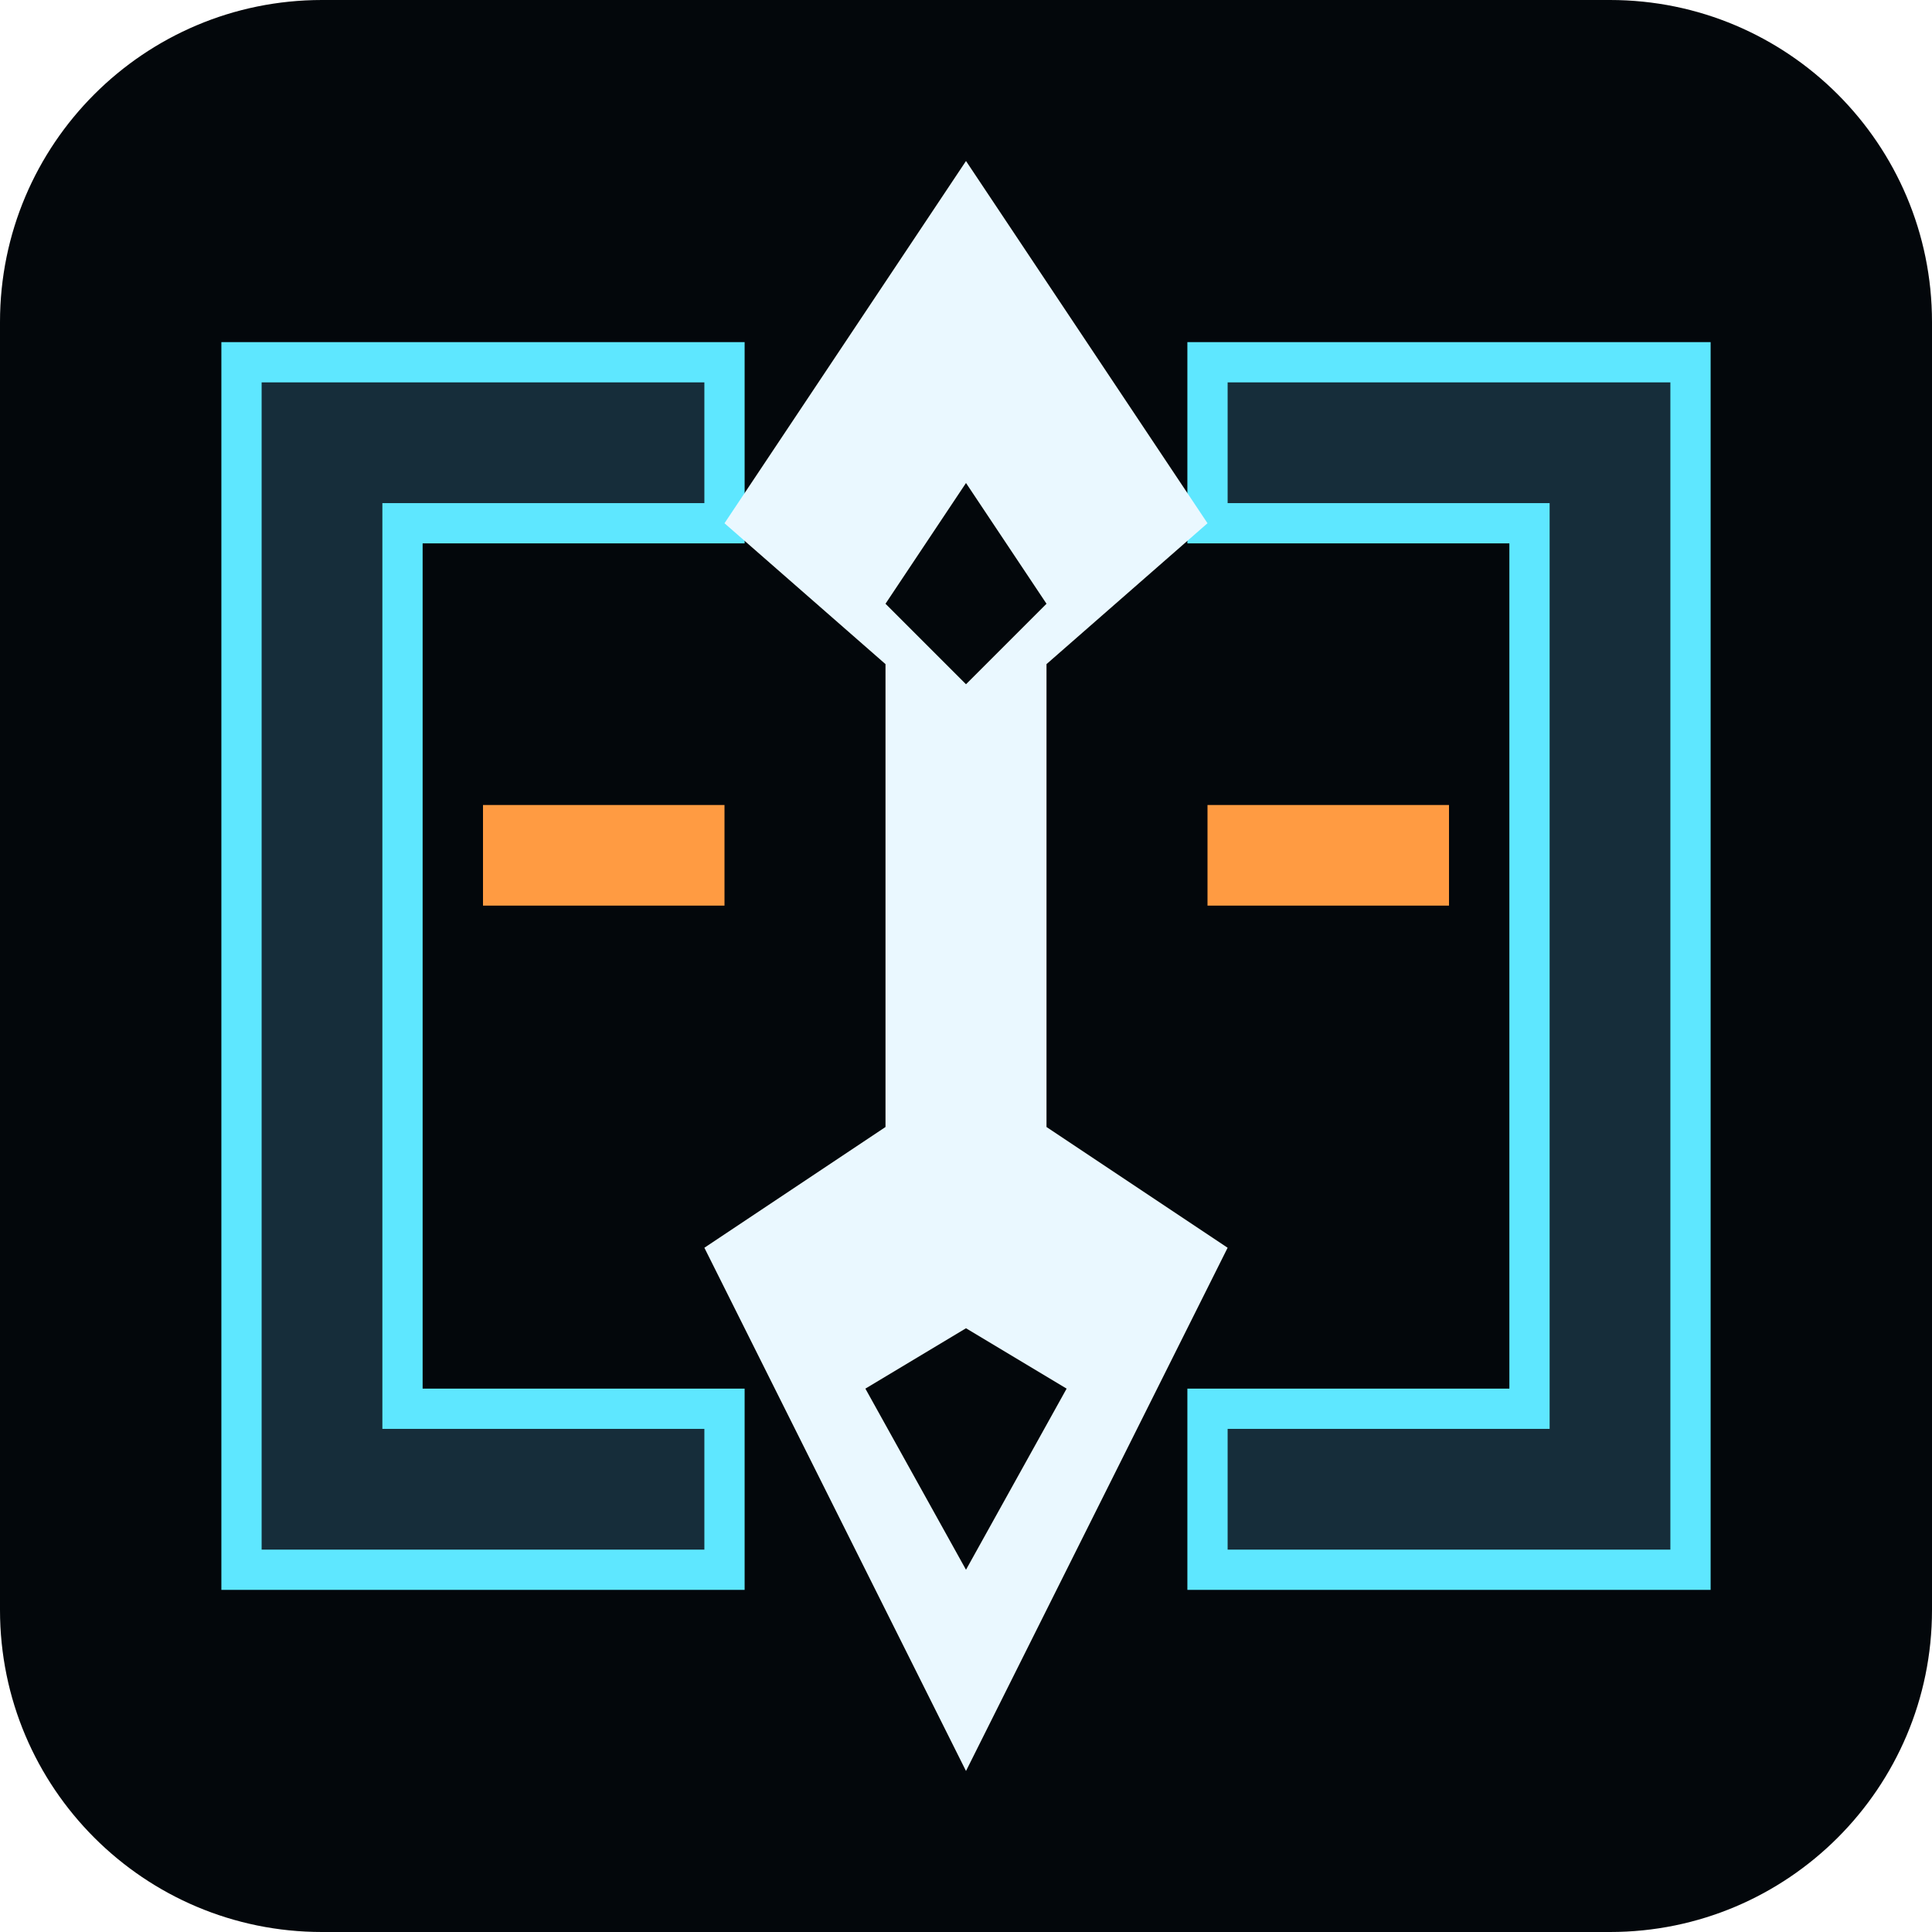
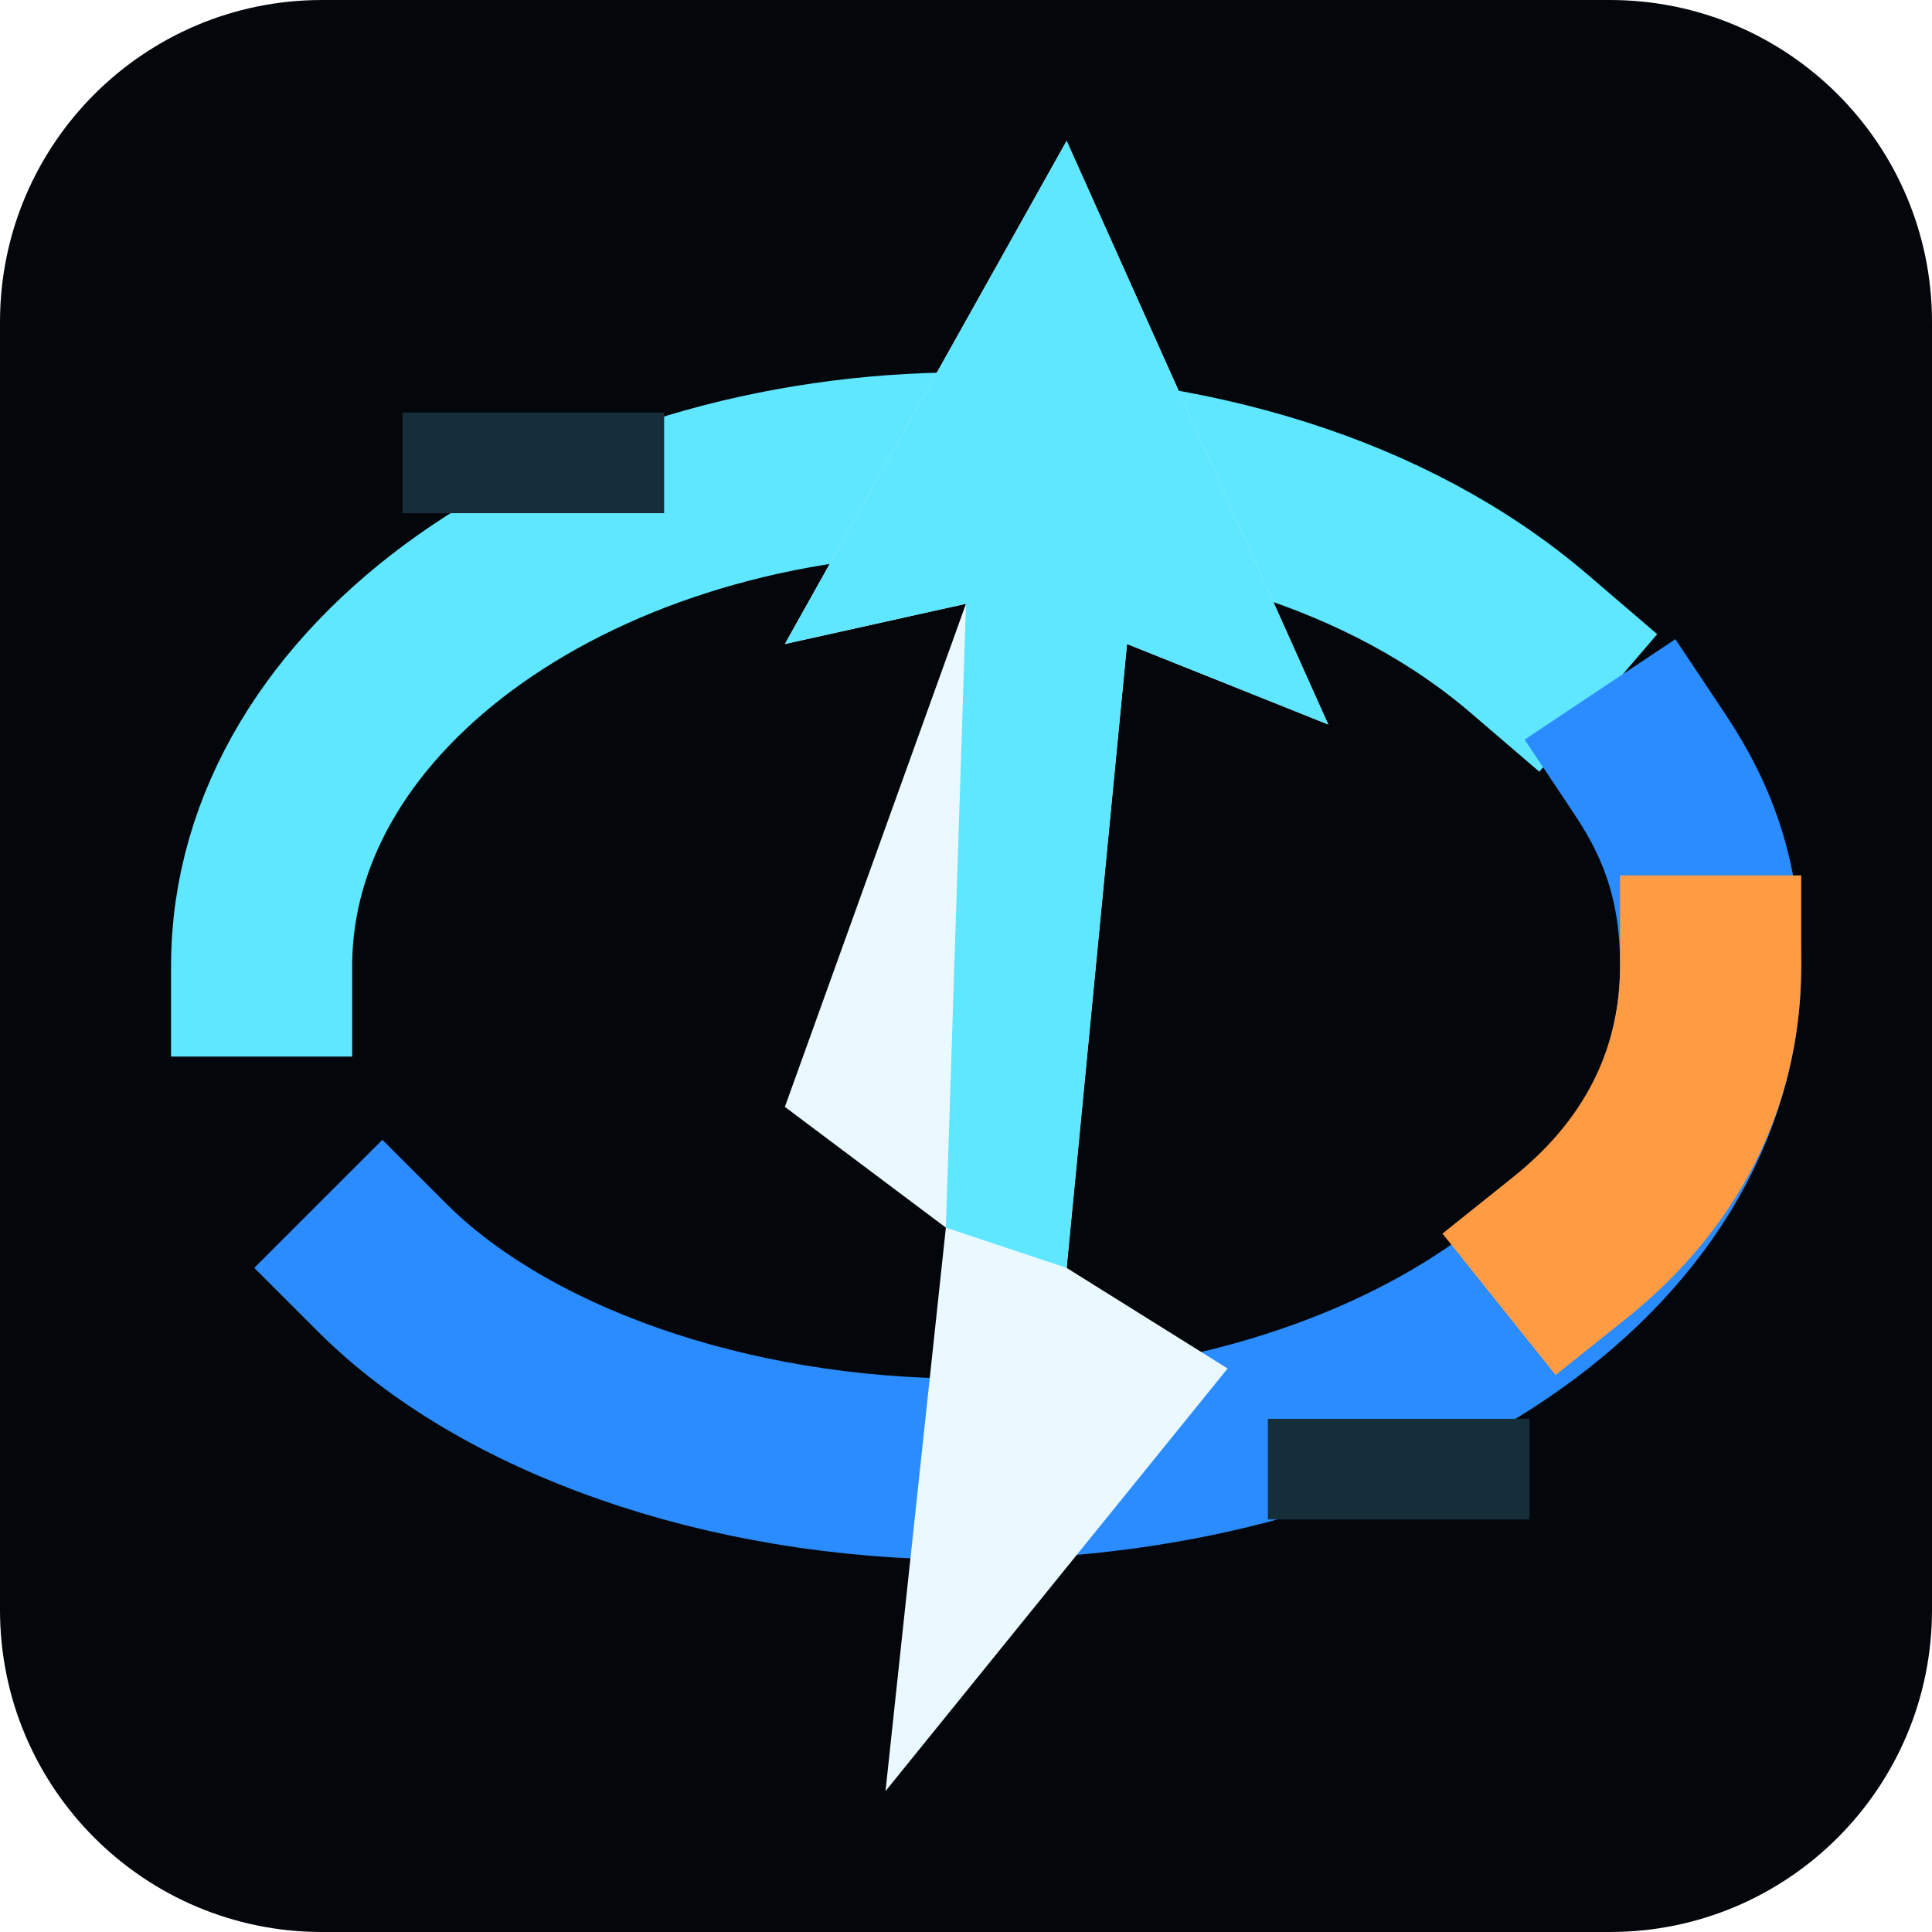
<svg xmlns="http://www.w3.org/2000/svg" viewBox="0 0 96 96">
  <rect width="96" height="96" rx="16" fill="#03070b" />
-   <path fill="#162d3a" stroke="#5ee7ff" stroke-width="2" d="M12 18h24v8H20v44h16v8H12zm72 0H60v8h16v44H60v8h24z" />
-   <path fill="#eaf8ff" d="m48 8 12 18-8 7v23l9 6-13 26-13-26 9-6V33l-8-7z" />
-   <path fill="#03070b" d="m48 24 4 6-4 4-4-4zm0 42 5 3-5 9-5-9z" />
-   <path fill="#ff9b42" d="M24 40h12v5H24zm36 0h12v5H60z" />
+   <path d="M13 48c0-14 16-25 35-25 11 0 21 3 28 9" fill="none" stroke="#5ee7ff" stroke-width="9" stroke-linecap="square" />
+   <path d="M82 38c2 3 3 6 3 10 0 14-16 25-37 25-12 0-23-4-29-10" fill="none" stroke="#2a8cff" stroke-width="9" stroke-linecap="square" />
+   <path d="M85 48c0 5-2 10-7 14" fill="none" stroke="#ff9b42" stroke-width="9" stroke-linecap="square" />
+   <path d="m53 7 13 29-10-4-3 31 8 5-17 21 3-28-8-6 9-25-9 2z" fill="#eaf8ff" />
+   <path d="m53 7 13 29-10-4-3 31-6-2 1-31-9 2z" fill="#5ee7ff" />
+   <path d="M20 23h13M63 73h13" stroke="#162d3a" stroke-width="5" />
</svg>
